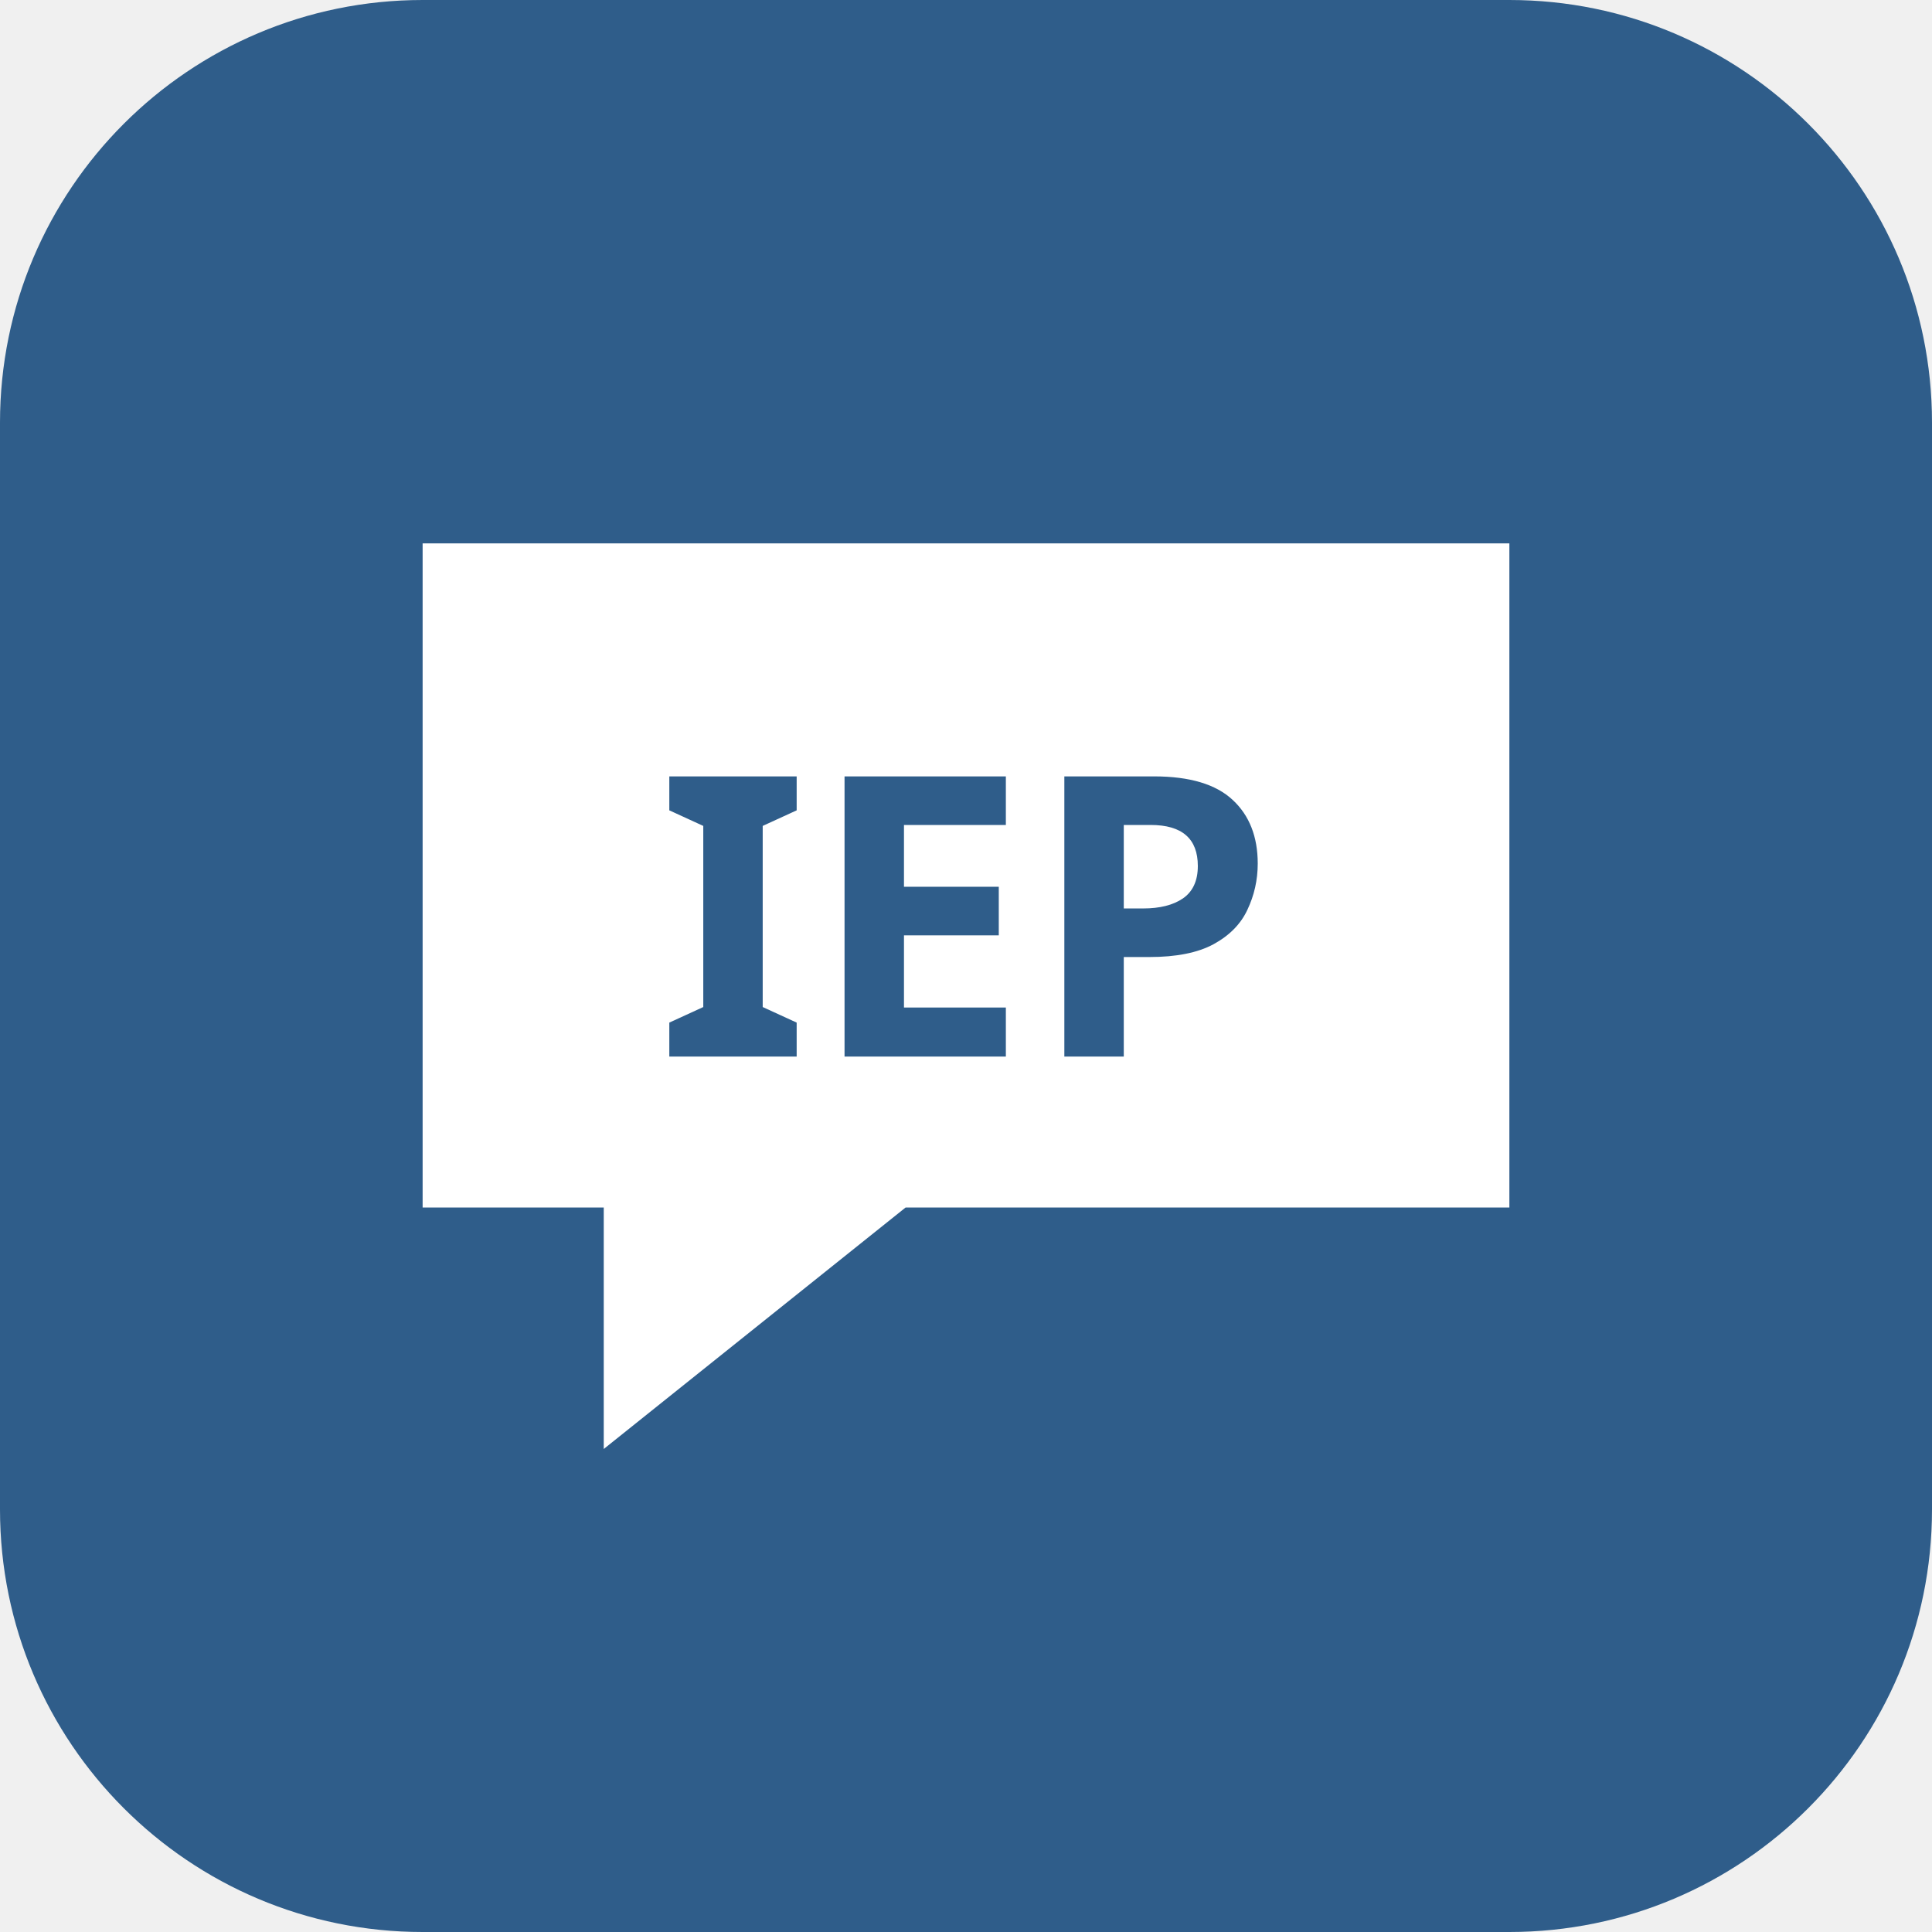
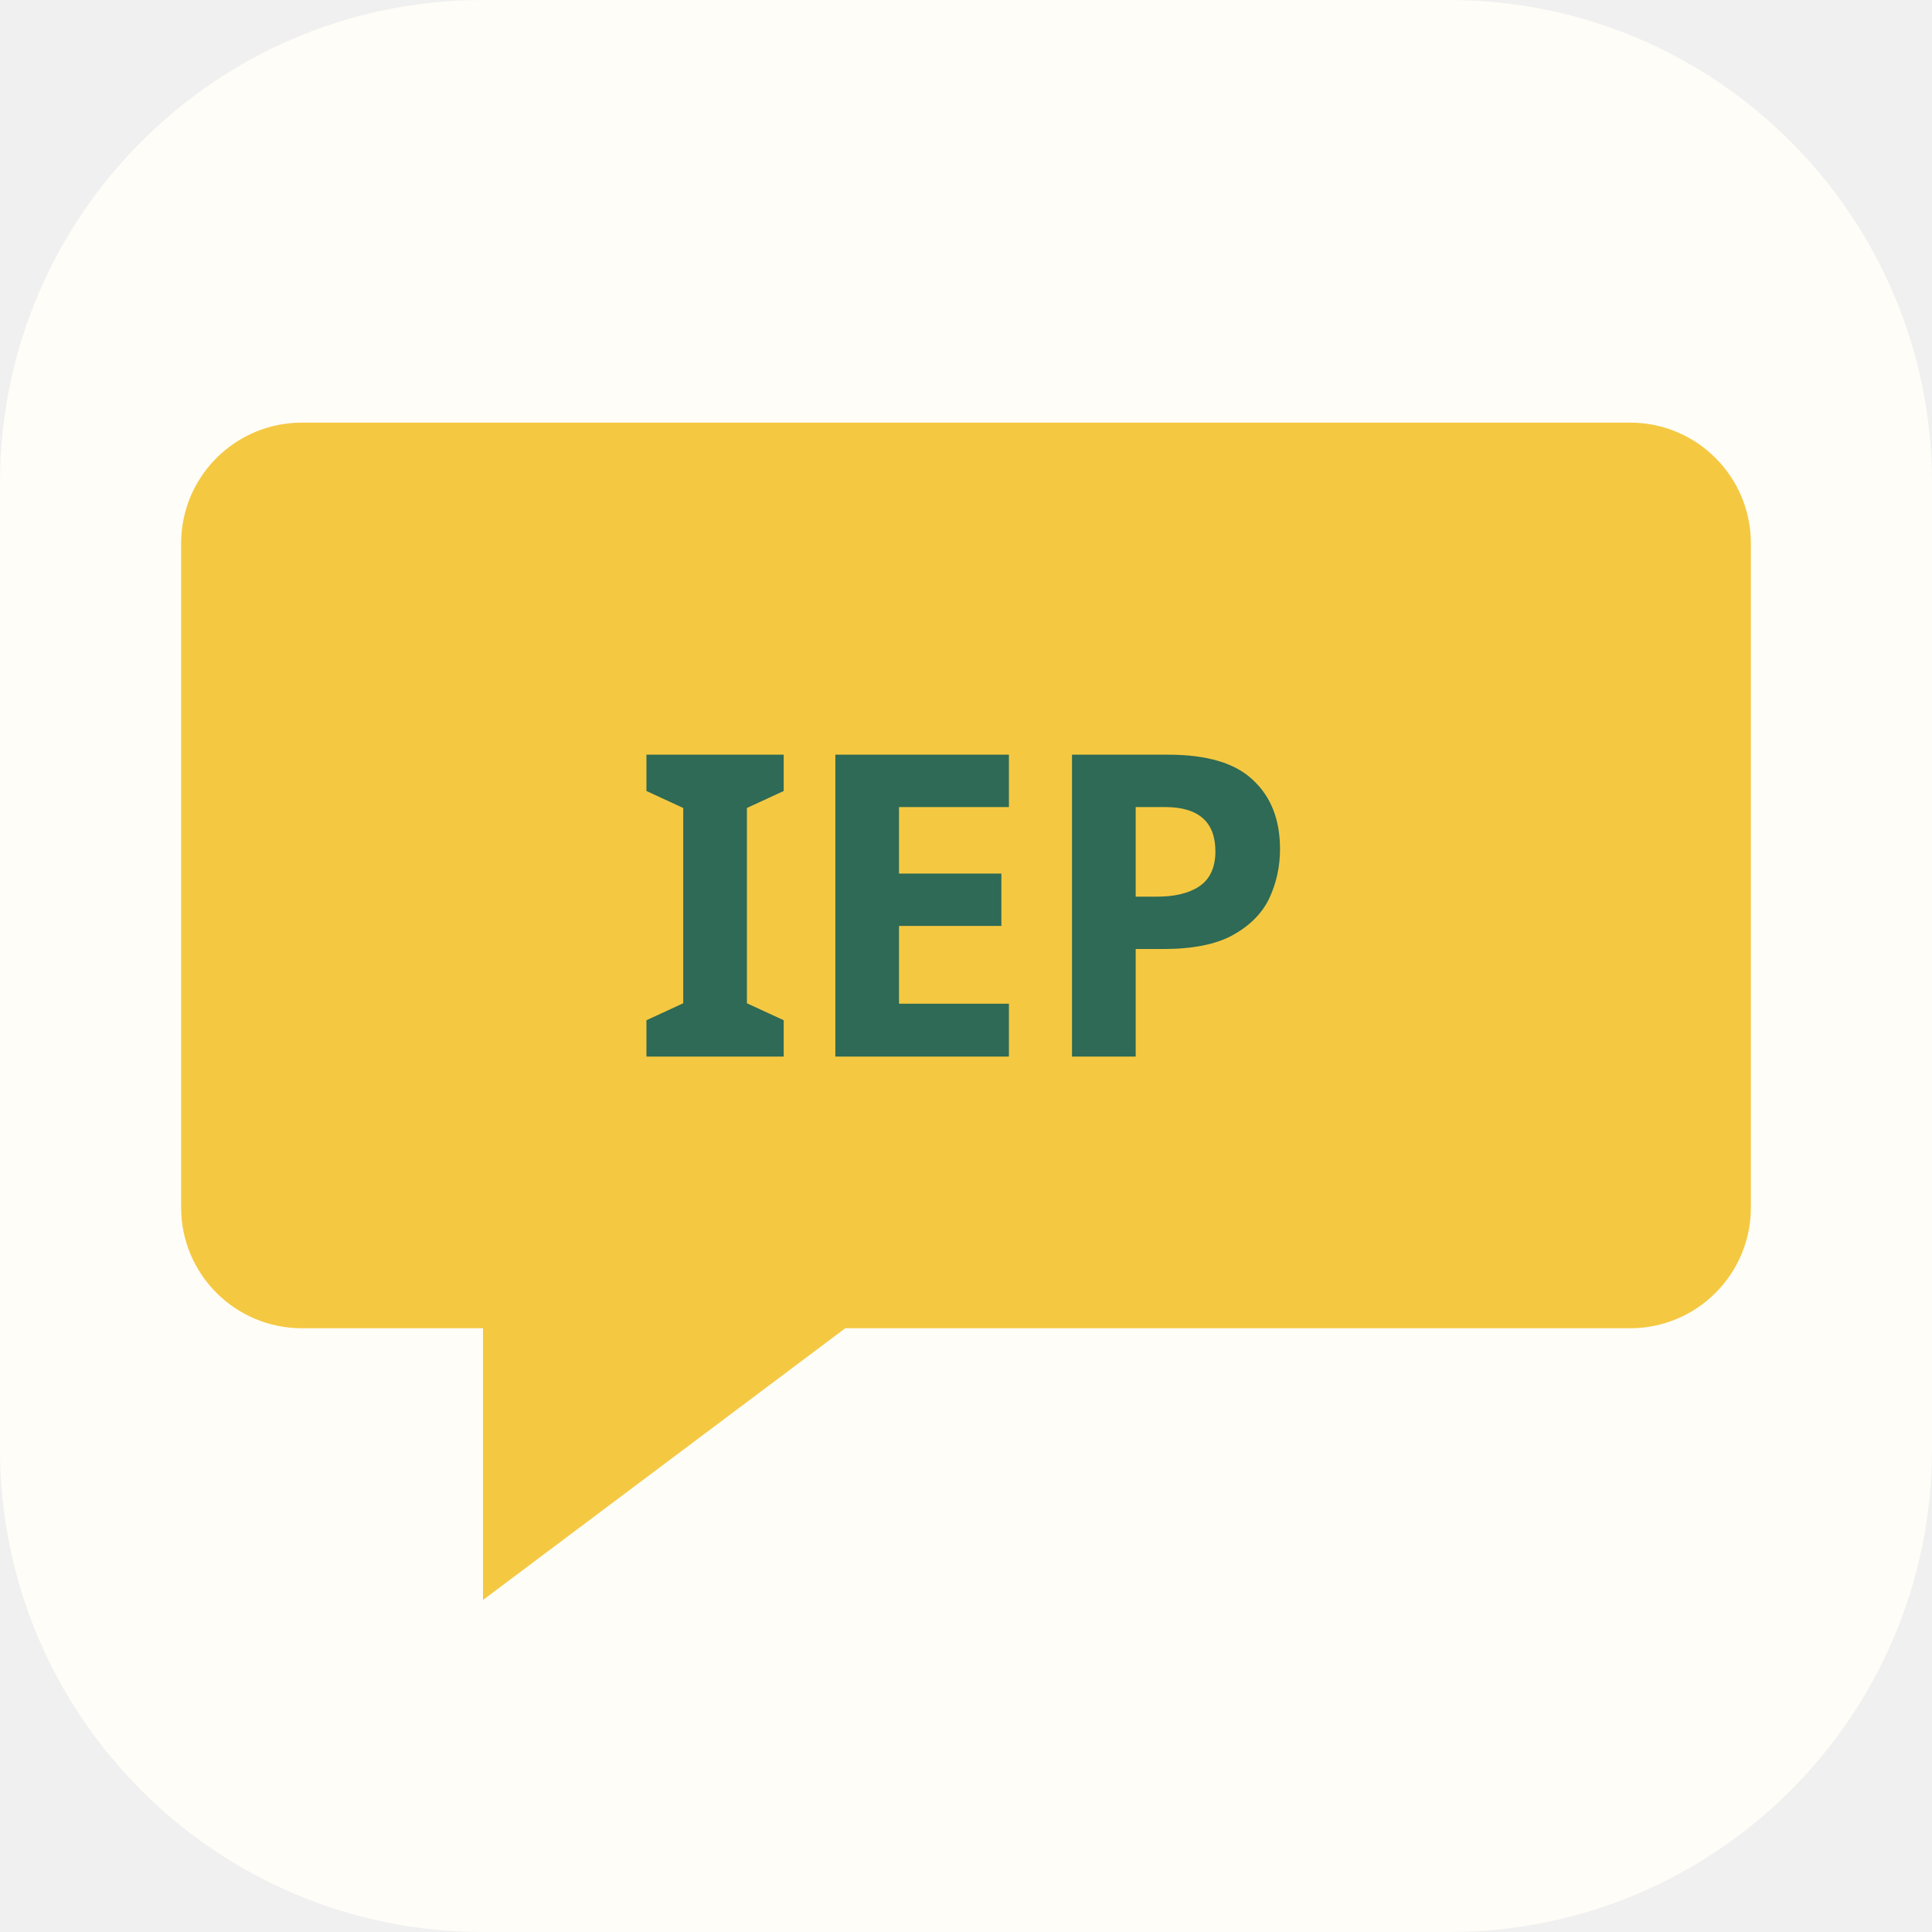
<svg xmlns="http://www.w3.org/2000/svg" viewBox="0 0 64 64">
-   <rect width="64" height="64" rx="14" fill="#2f5d8a" />
-   <path d="M14 18h36v22H30l-10 8v-8h-6z" fill="#fff" />
-   <text x="32" y="35" font-family="sans-serif" font-size="13" font-weight="700" text-anchor="middle" fill="#2f5d8a">IEP</text>
+   <rect width="64" height="64" rx="16" fill="#FFFDF7" />
+   <path d="M10 14h44a4 4 0 014 4v22a4 4 0 01-4 4H28l-12 9v-9h-6a4 4 0 01-4-4V18a4 4 0 014-4z" fill="#F5C842" />
+   <text x="32" y="35" font-family="sans-serif" font-size="14" font-weight="700" text-anchor="middle" fill="#2E6A55">IEP</text>
</svg>
